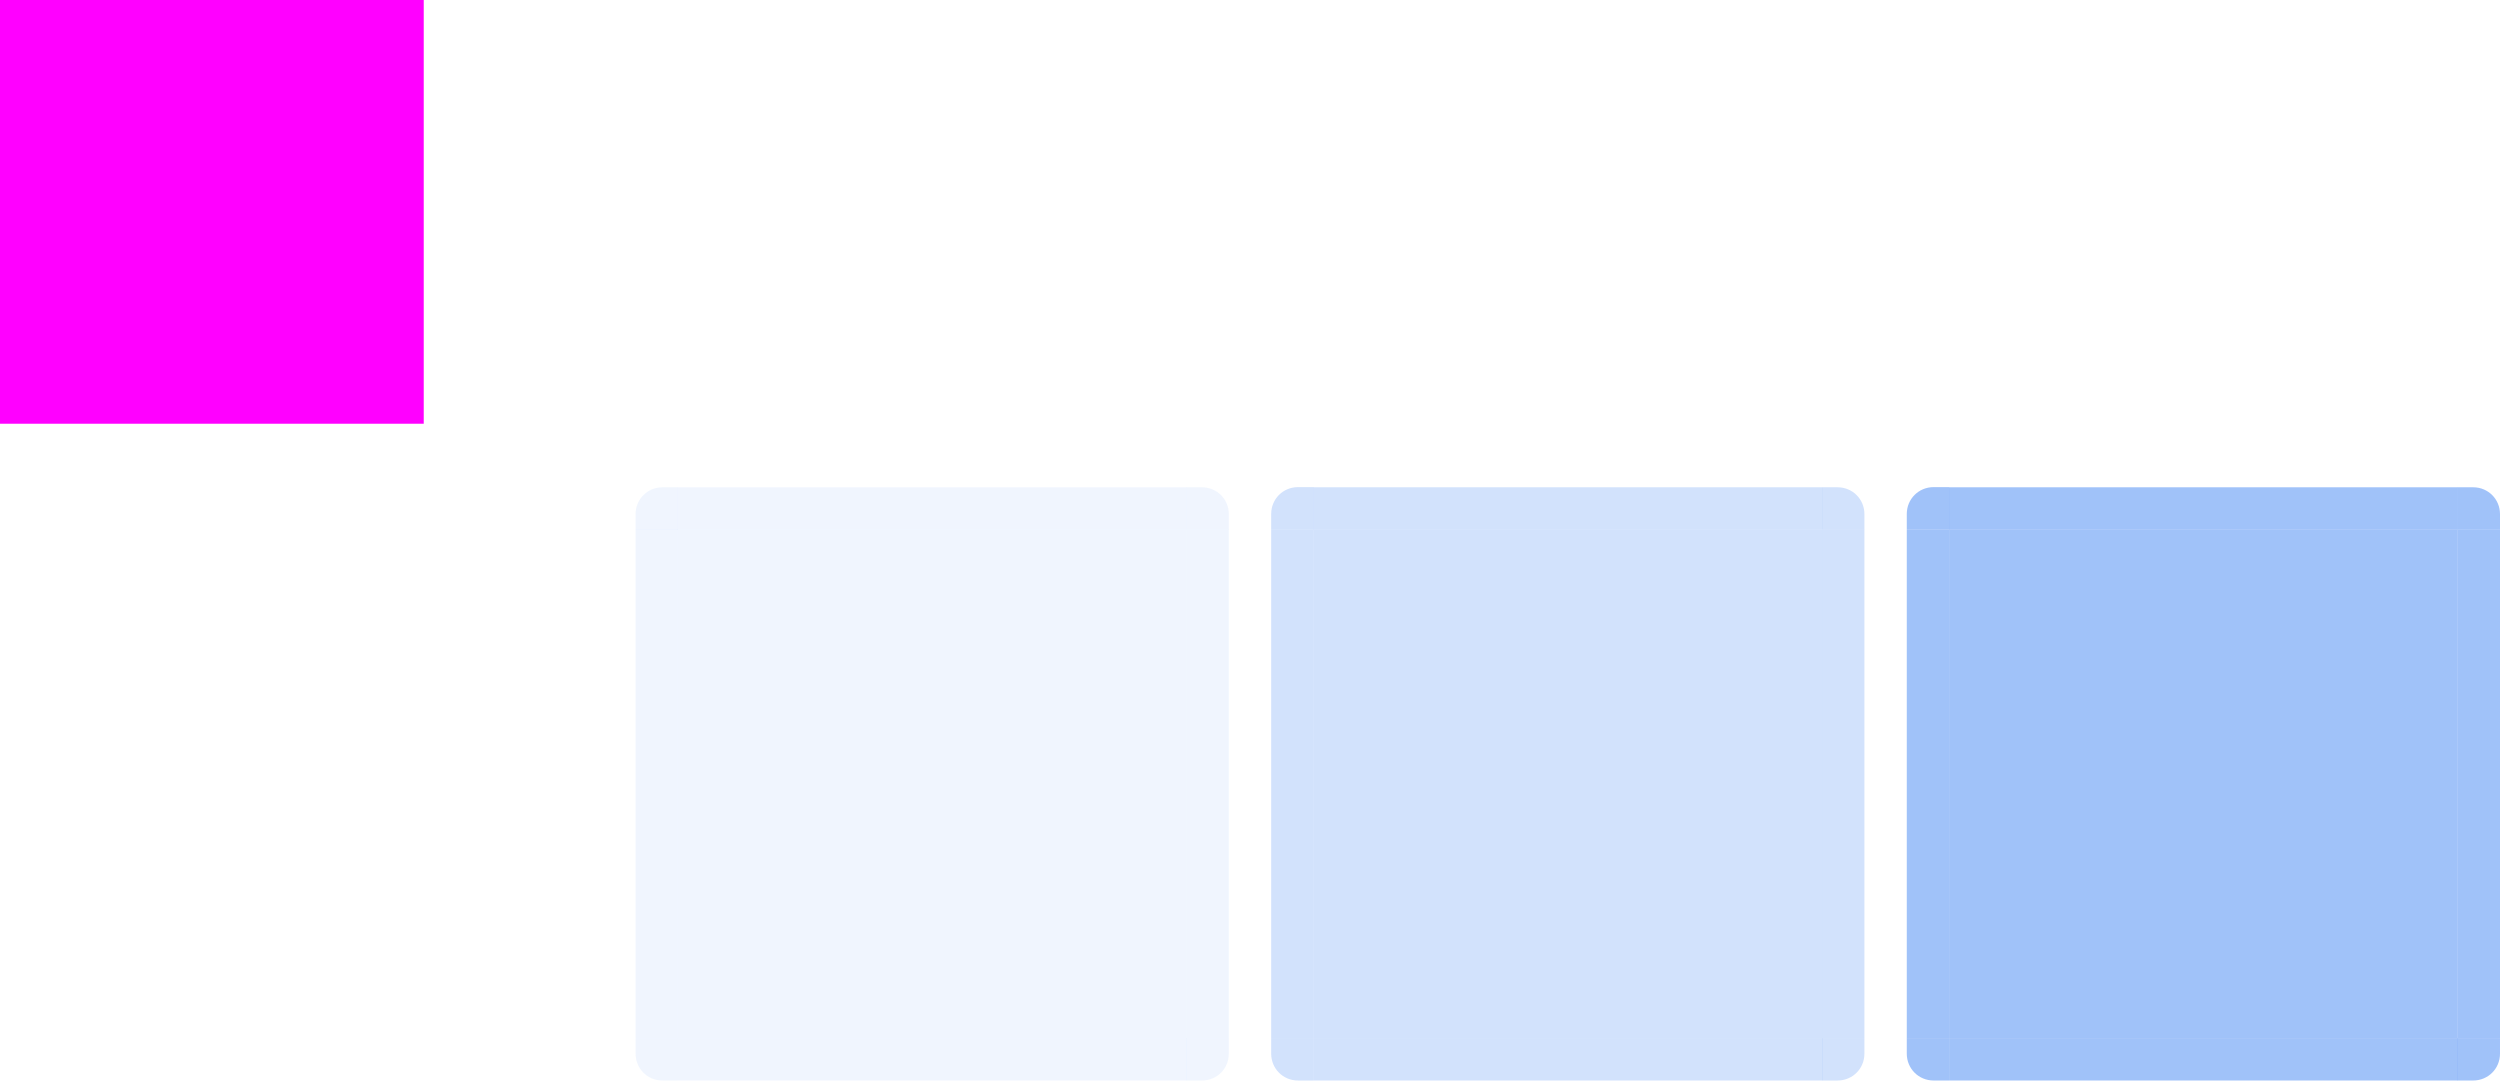
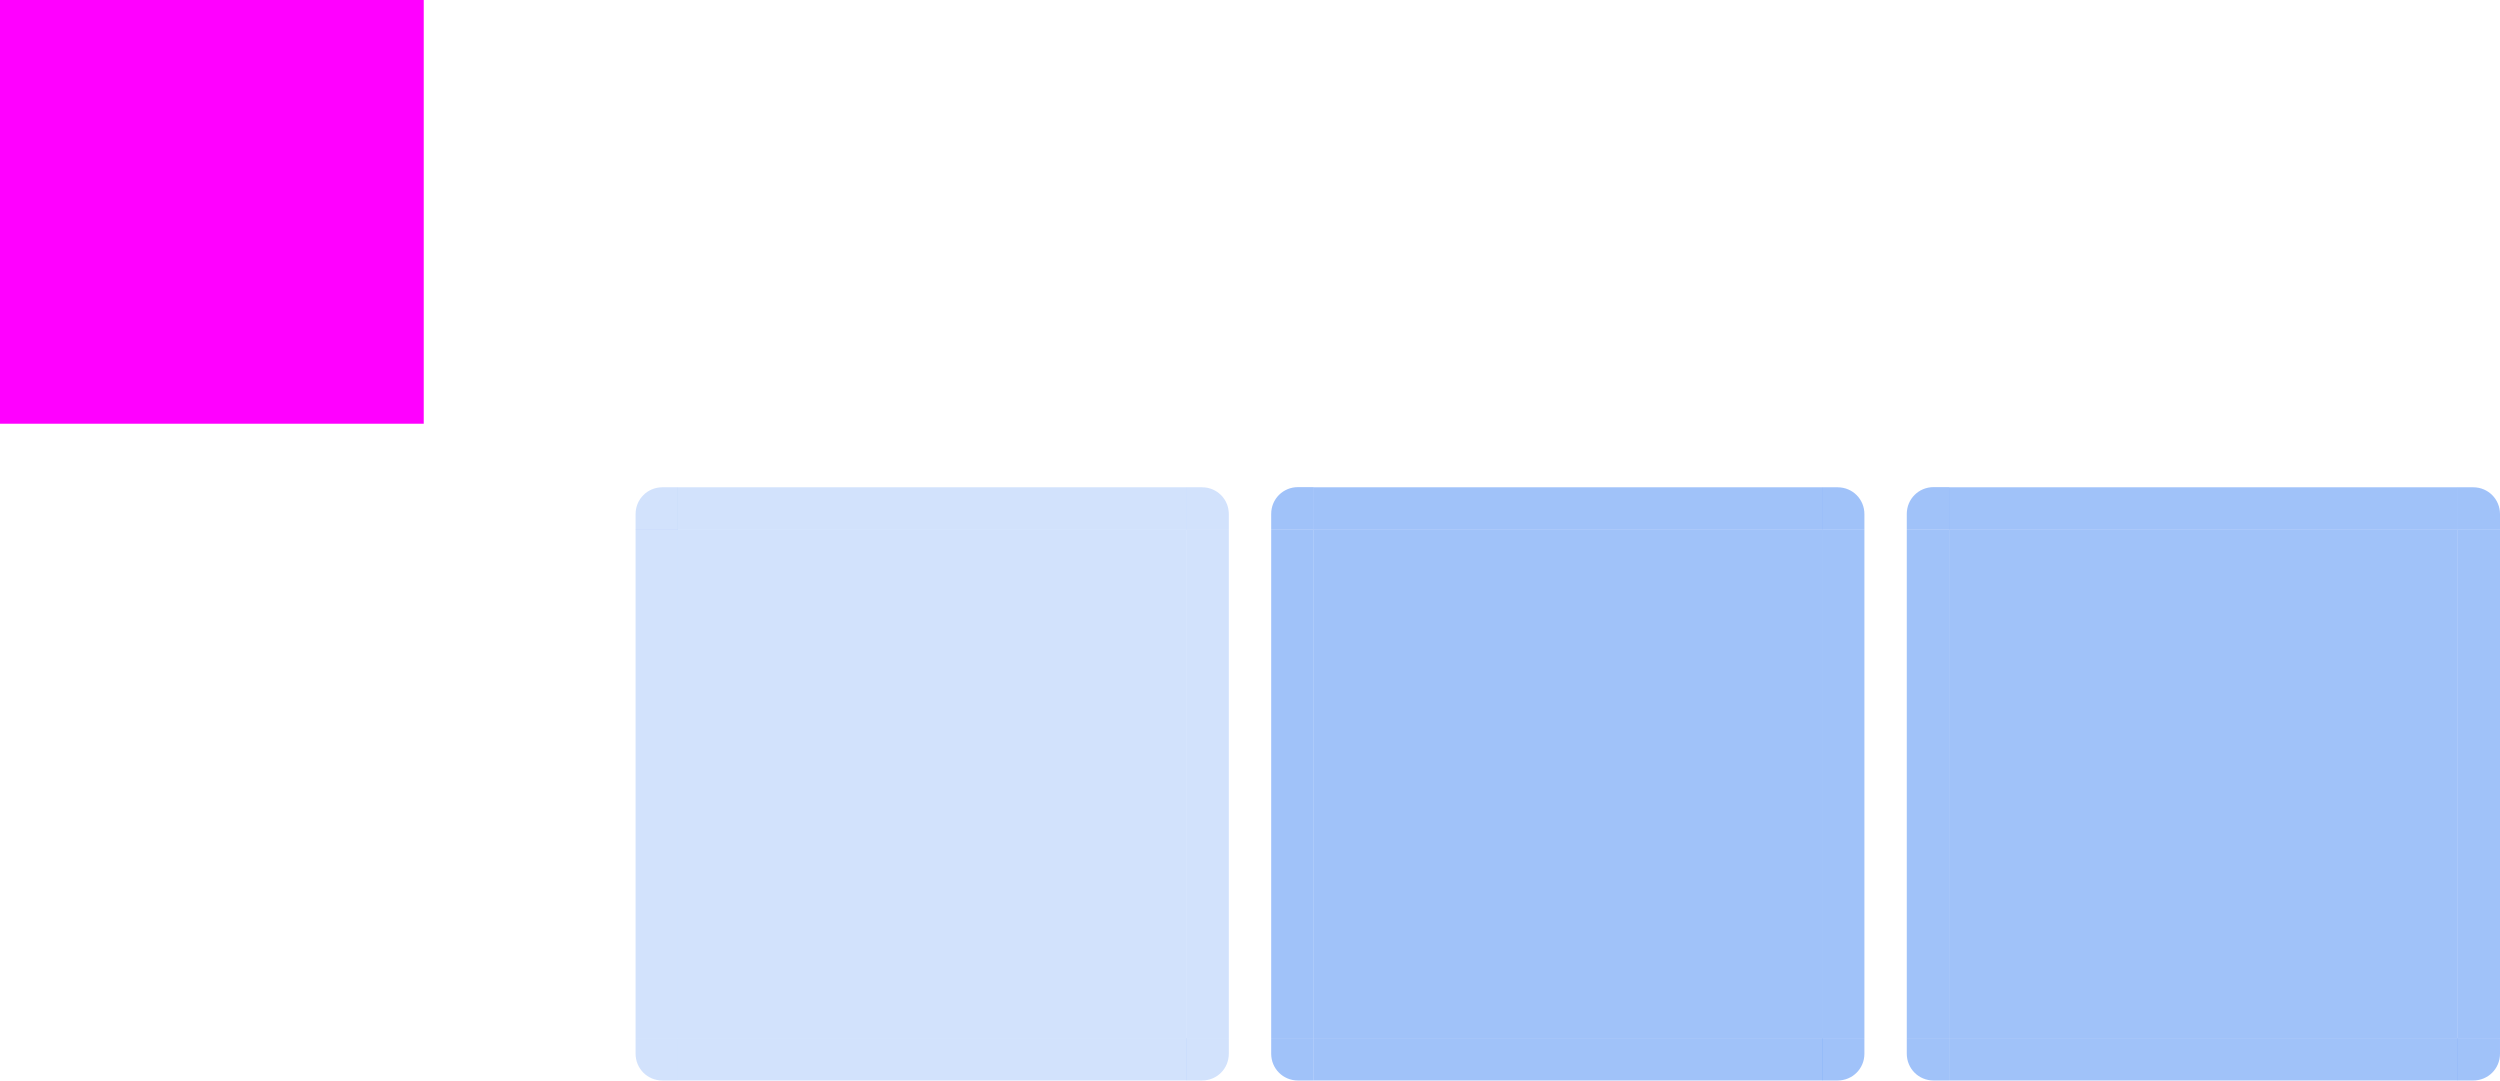
<svg xmlns="http://www.w3.org/2000/svg" width="236" height="102" version="1" id="svg89">
  <defs id="materia">
    <style id="current-color-scheme" type="text/css">.ColorScheme-Background { color:#181818; }
.ColorScheme-ButtonBackground { color:#343434; }
.ColorScheme-Highlight { color:#4285f4; }
.ColorScheme-Text { color:#dfdfdf; }
.ColorScheme-ViewBackground { color:#242424; }
.ColorScheme-NegativeText { color:#f44336; }
.ColorScheme-PositiveText { color:#4caf50; }
.ColorScheme-NeutralText { color:#ff9800; }
</style>
  </defs>
  <rect id="hint-tile-center" style="fill:#ff00ff" width="40" height="40" x="0" y="0" />
-   <path id="selected-center" style="opacity:0.24;fill:currentColor" class="ColorScheme-Highlight" d="m 124,50 v 48 h 48 v -48 z" />
+   <path id="selected-center" style="fill:currentColor;opacity:0.5;" class="ColorScheme-Highlight" d="m 124,50 v 48 h 48 v -48 z" />
  <g id="selected-left" transform="matrix(1,0,0,3.000983,-66.14284,-2440.403)">
-     <path style="opacity:0.24;fill:currentColor" class="ColorScheme-Highlight" d="m 186.143,829.857 v 16 h 4 v -16 z" id="path6" />
+     <path style="fill:currentColor;opacity:0.5;" class="ColorScheme-Highlight" d="m 186.143,829.857 v 16 h 4 v -16 z" id="path6" />
  </g>
  <g id="selected-topleft" transform="translate(-66.14284,-779.8729)">
-     <path style="opacity:0.24;fill:currentColor" class="ColorScheme-Highlight" d="m 186.143,829.857 h 4 v -4 h -1.469 c -1.405,0 -2.531,1.116 -2.531,2.531 z" id="path9" />
+     <path style="fill:currentColor;opacity:0.5;" class="ColorScheme-Highlight" d="m 186.143,829.857 h 4 v -4 h -1.469 c -1.405,0 -2.531,1.116 -2.531,2.531 z" id="path9" />
  </g>
  <g id="selected-top" transform="matrix(0.366577,0,0,1,54.28801,-779.8572)">
-     <path style="opacity:0.24;fill:currentColor" class="ColorScheme-Highlight" d="m 190.143,825.857 v 4 h 131 v -4 z" id="path12" />
+     <path style="fill:currentColor;opacity:0.5;" class="ColorScheme-Highlight" d="m 190.143,825.857 v 4 h 131 v -4 z" id="path12" />
  </g>
  <g id="selected-topright" transform="translate(-149.1428,-779.8572)">
-     <path style="opacity:0.24;fill:currentColor" class="ColorScheme-Highlight" d="m 321.143,825.857 v 4 h 4 v -1.469 c 0,-1.405 -1.116,-2.531 -2.531,-2.531 z" id="path15" />
+     <path style="fill:currentColor;opacity:0.5;" class="ColorScheme-Highlight" d="m 321.143,825.857 v 4 h 4 v -1.469 c 0,-1.405 -1.116,-2.531 -2.531,-2.531 z" id="path15" />
  </g>
  <g id="selected-right" transform="matrix(1,0,0,3.000002,-149.1428,-2439.573)">
-     <path style="opacity:0.24;fill:currentColor" class="ColorScheme-Highlight" d="m 325.143,829.857 v 16 h -4 v -16 z" id="path18" />
+     <path style="fill:currentColor;opacity:0.5;" class="ColorScheme-Highlight" d="m 325.143,829.857 v 16 h -4 v -16 z" id="path18" />
  </g>
-   <path id="hover-center" style="opacity:0.08;fill:currentColor" d="m 64,50 v 48 h 48 v -48 z" class="ColorScheme-Highlight" />
+   <path id="hover-center" style="fill:currentColor;opacity:0.24;" d="m 64,50 v 48 h 48 v -48 z" class="ColorScheme-Highlight" />
  <g id="hover-left" transform="matrix(1,0,0,3.000983,-126.1428,-2440.403)">
-     <path style="opacity:0.08;fill:currentColor" d="m 186.143,829.857 v 16 h 4 v -16 z" id="path22" class="ColorScheme-Highlight" />
+     <path style="fill:currentColor;opacity:0.24;" d="m 186.143,829.857 v 16 h 4 v -16 z" id="path22" class="ColorScheme-Highlight" />
  </g>
  <g id="hover-topleft" transform="translate(-126.1428,-779.8577)">
-     <path style="opacity:0.08;fill:currentColor" d="m 186.143,829.857 h 4 v -4 h -1.469 c -1.405,0 -2.531,1.116 -2.531,2.531 z" id="path25" class="ColorScheme-Highlight" />
+     <path style="fill:currentColor;opacity:0.24;" d="m 186.143,829.857 h 4 v -4 h -1.469 c -1.405,0 -2.531,1.116 -2.531,2.531 z" id="path25" class="ColorScheme-Highlight" />
  </g>
  <g id="hover-top" transform="matrix(0.366577,0,0,1,-5.71201,-779.8574)">
-     <path style="opacity:0.08;fill:currentColor" d="m 190.143,825.857 v 4 h 131 v -4 z" id="path28" class="ColorScheme-Highlight" />
+     <path style="fill:currentColor;opacity:0.24;" d="m 190.143,825.857 v 4 h 131 v -4 z" id="path28" class="ColorScheme-Highlight" />
  </g>
  <g id="hover-topright" transform="translate(-209.1429,-779.8574)">
-     <path style="opacity:0.08;fill:currentColor" d="m 321.143,825.857 v 4 h 4 v -1.469 c 0,-1.405 -1.116,-2.531 -2.531,-2.531 z" id="path31" class="ColorScheme-Highlight" />
+     <path style="fill:currentColor;opacity:0.24;" d="m 321.143,825.857 v 4 h 4 v -1.469 c 0,-1.405 -1.116,-2.531 -2.531,-2.531 z" id="path31" class="ColorScheme-Highlight" />
  </g>
  <g id="hover-right" transform="matrix(1,0,0,3.000002,-209.1429,-2439.573)">
-     <path style="opacity:0.08;fill:currentColor" d="m 325.143,829.857 v 16 h -4 v -16 z" id="path34" class="ColorScheme-Highlight" />
+     <path style="fill:currentColor;opacity:0.24;" d="m 325.143,829.857 v 16 h -4 v -16 z" id="path34" class="ColorScheme-Highlight" />
  </g>
  <path id="selected+hover-center" style="opacity:0.5;fill:currentColor" class="ColorScheme-Highlight" d="m 184,50 v 48 h 48 v -48 z" />
  <g id="selected+hover-left" transform="matrix(1,0,0,3.000983,-6.14284,-2440.403)">
    <path style="opacity:0.5;fill:currentColor" class="ColorScheme-Highlight" d="m 186.143,829.857 v 16 h 4 v -16 z" id="path38" />
  </g>
  <g id="selected+hover-topleft" transform="translate(-6.14284,-779.873)">
    <path style="opacity:0.5;fill:currentColor" class="ColorScheme-Highlight" d="m 186.143,829.857 h 4 v -4 h -1.469 c -1.405,0 -2.531,1.116 -2.531,2.531 z" id="path41" />
  </g>
  <g id="selected+hover-top" transform="matrix(0.366577,0,0,1,114.288,-779.8572)">
    <path style="opacity:0.5;fill:currentColor" class="ColorScheme-Highlight" d="m 190.143,825.857 v 4 h 131 v -4 z" id="path44" />
  </g>
  <g id="selected+hover-topright" transform="translate(-89.14284,-779.8572)">
    <path style="opacity:0.5;fill:currentColor" class="ColorScheme-Highlight" d="m 321.143,825.857 v 4 h 4 v -1.469 c 0,-1.405 -1.116,-2.531 -2.531,-2.531 z" id="path47" />
  </g>
  <g id="selected+hover-right" transform="matrix(1,0,0,3.000002,-89.14284,-2439.573)">
    <path style="opacity:0.5;fill:currentColor" class="ColorScheme-Highlight" d="m 325.143,829.857 v 16 h -4 v -16 z" id="path50" />
  </g>
  <g id="selected-bottomright" transform="rotate(180,181.0714,463.9285)">
-     <path style="opacity:0.24;fill:currentColor" class="ColorScheme-Highlight" d="m 186.143,829.857 h 4 v -4 h -1.469 c -1.405,0 -2.531,1.116 -2.531,2.531 z" id="path53" />
+     <path style="fill:currentColor;opacity:0.5;" class="ColorScheme-Highlight" d="m 186.143,829.857 h 4 v -4 h -1.469 c -1.405,0 -2.531,1.116 -2.531,2.531 z" id="path53" />
  </g>
  <g id="selected-bottom" transform="matrix(-0.366577,0,0,-1,241.7236,927.8571)">
-     <path style="opacity:0.24;fill:currentColor" class="ColorScheme-Highlight" d="m 190.143,825.857 v 4 h 131 v -4 z" id="path56" />
+     <path style="fill:currentColor;opacity:0.5;" class="ColorScheme-Highlight" d="m 190.143,825.857 v 4 h 131 v -4 z" id="path56" />
  </g>
  <g id="selected-bottomleft" transform="rotate(180,222.5714,463.9286)">
-     <path style="opacity:0.24;fill:currentColor" class="ColorScheme-Highlight" d="m 321.143,825.857 v 4 h 4 v -1.469 c 0,-1.405 -1.116,-2.531 -2.531,-2.531 z" id="path59" />
+     <path style="fill:currentColor;opacity:0.5;" class="ColorScheme-Highlight" d="m 321.143,825.857 v 4 h 4 v -1.469 c 0,-1.405 -1.116,-2.531 -2.531,-2.531 z" id="path59" />
  </g>
  <g id="hover-bottomright" transform="rotate(180,151.0714,463.9285)">
-     <path style="opacity:0.08;fill:currentColor" d="m 186.143,829.857 h 4 v -4 h -1.469 c -1.405,0 -2.531,1.116 -2.531,2.531 z" id="path62" class="ColorScheme-Highlight" />
+     <path style="fill:currentColor;opacity:0.24;" d="m 186.143,829.857 h 4 v -4 h -1.469 c -1.405,0 -2.531,1.116 -2.531,2.531 z" id="path62" class="ColorScheme-Highlight" />
  </g>
  <g id="hover-bottom" transform="matrix(-0.366577,0,0,-1,181.7236,927.8571)">
-     <path style="opacity:0.08;fill:currentColor" d="m 190.143,825.857 v 4 h 131 v -4 z" id="path65" class="ColorScheme-Highlight" />
+     <path style="fill:currentColor;opacity:0.24;" d="m 190.143,825.857 v 4 h 131 v -4 z" id="path65" class="ColorScheme-Highlight" />
  </g>
  <g id="hover-bottomleft" transform="rotate(180,192.5714,463.9284)">
-     <path style="opacity:0.08;fill:currentColor" d="m 321.143,825.857 v 4 h 4 v -1.469 c 0,-1.405 -1.116,-2.531 -2.531,-2.531 z" id="path68" class="ColorScheme-Highlight" />
+     <path style="fill:currentColor;opacity:0.24;" d="m 321.143,825.857 v 4 h 4 v -1.469 c 0,-1.405 -1.116,-2.531 -2.531,-2.531 z" id="path68" class="ColorScheme-Highlight" />
  </g>
  <g id="selected_hover-bottomright" transform="rotate(180,211.0714,463.9285)">
    <path style="opacity:0.5;fill:currentColor" class="ColorScheme-Highlight" d="m 186.143,829.857 h 4 v -4 h -1.469 c -1.405,0 -2.531,1.116 -2.531,2.531 z" id="path71" />
  </g>
  <g id="selected_hover-bottom" transform="matrix(-0.366577,0,0,-1,301.7236,927.857)">
    <path style="opacity:0.5;fill:currentColor" class="ColorScheme-Highlight" d="m 190.143,825.857 v 4 h 131 v -4 z" id="path74" />
  </g>
  <g id="selected_hover-bottomleft" transform="rotate(180,252.5714,463.9285)">
    <path style="opacity:0.5;fill:currentColor" class="ColorScheme-Highlight" d="m 321.143,825.857 v 4 h 4 v -1.469 c 0,-1.405 -1.116,-2.531 -2.531,-2.531 z" id="path77" />
  </g>
  <path id="normal-center" style="opacity:0.001" d="M 3.998,50.015 V 98.001 H 51.98 V 50.015 Z" />
  <path id="normal-left" style="opacity:0.001" d="M 0,49.999 V 98.001 H 3.998 V 49.999 Z" />
  <path id="normal-topleft" style="opacity:0.001" d="M 0,49.999 H 3.998 V 46 H 2.53 C 1.126,46 0,47.116 0,48.531 Z" />
  <path id="normal-top" style="opacity:0.001" d="m 3.998,46.016 v 3.999 h 48.003 v -3.999 z" />
  <path id="normal-topright" style="opacity:0.001" d="m 52.002,46.016 v 3.999 h 3.998 v -1.468 c 0,-1.405 -1.115,-2.531 -2.53,-2.531 z" />
  <path id="normal-right" style="opacity:0.001" d="m 56,50.015 v 47.987 h -3.998 V 50.015 Z" />
  <path id="normal-bottomright" style="opacity:0.001" d="m 56,98.001 h -3.998 V 102 h 1.468 c 1.404,0 2.53,-1.116 2.53,-2.531 z" />
  <path id="normal-bottom" style="opacity:0.001" d="M 52.002,102 V 98.001 H 3.998 V 102 Z" />
  <path id="normal-bottomleft" style="opacity:0.001" d="M 3.998,102 V 98.001 H 0 v 1.468 C 0,100.874 1.115,102 2.53,102 Z" />
</svg>
